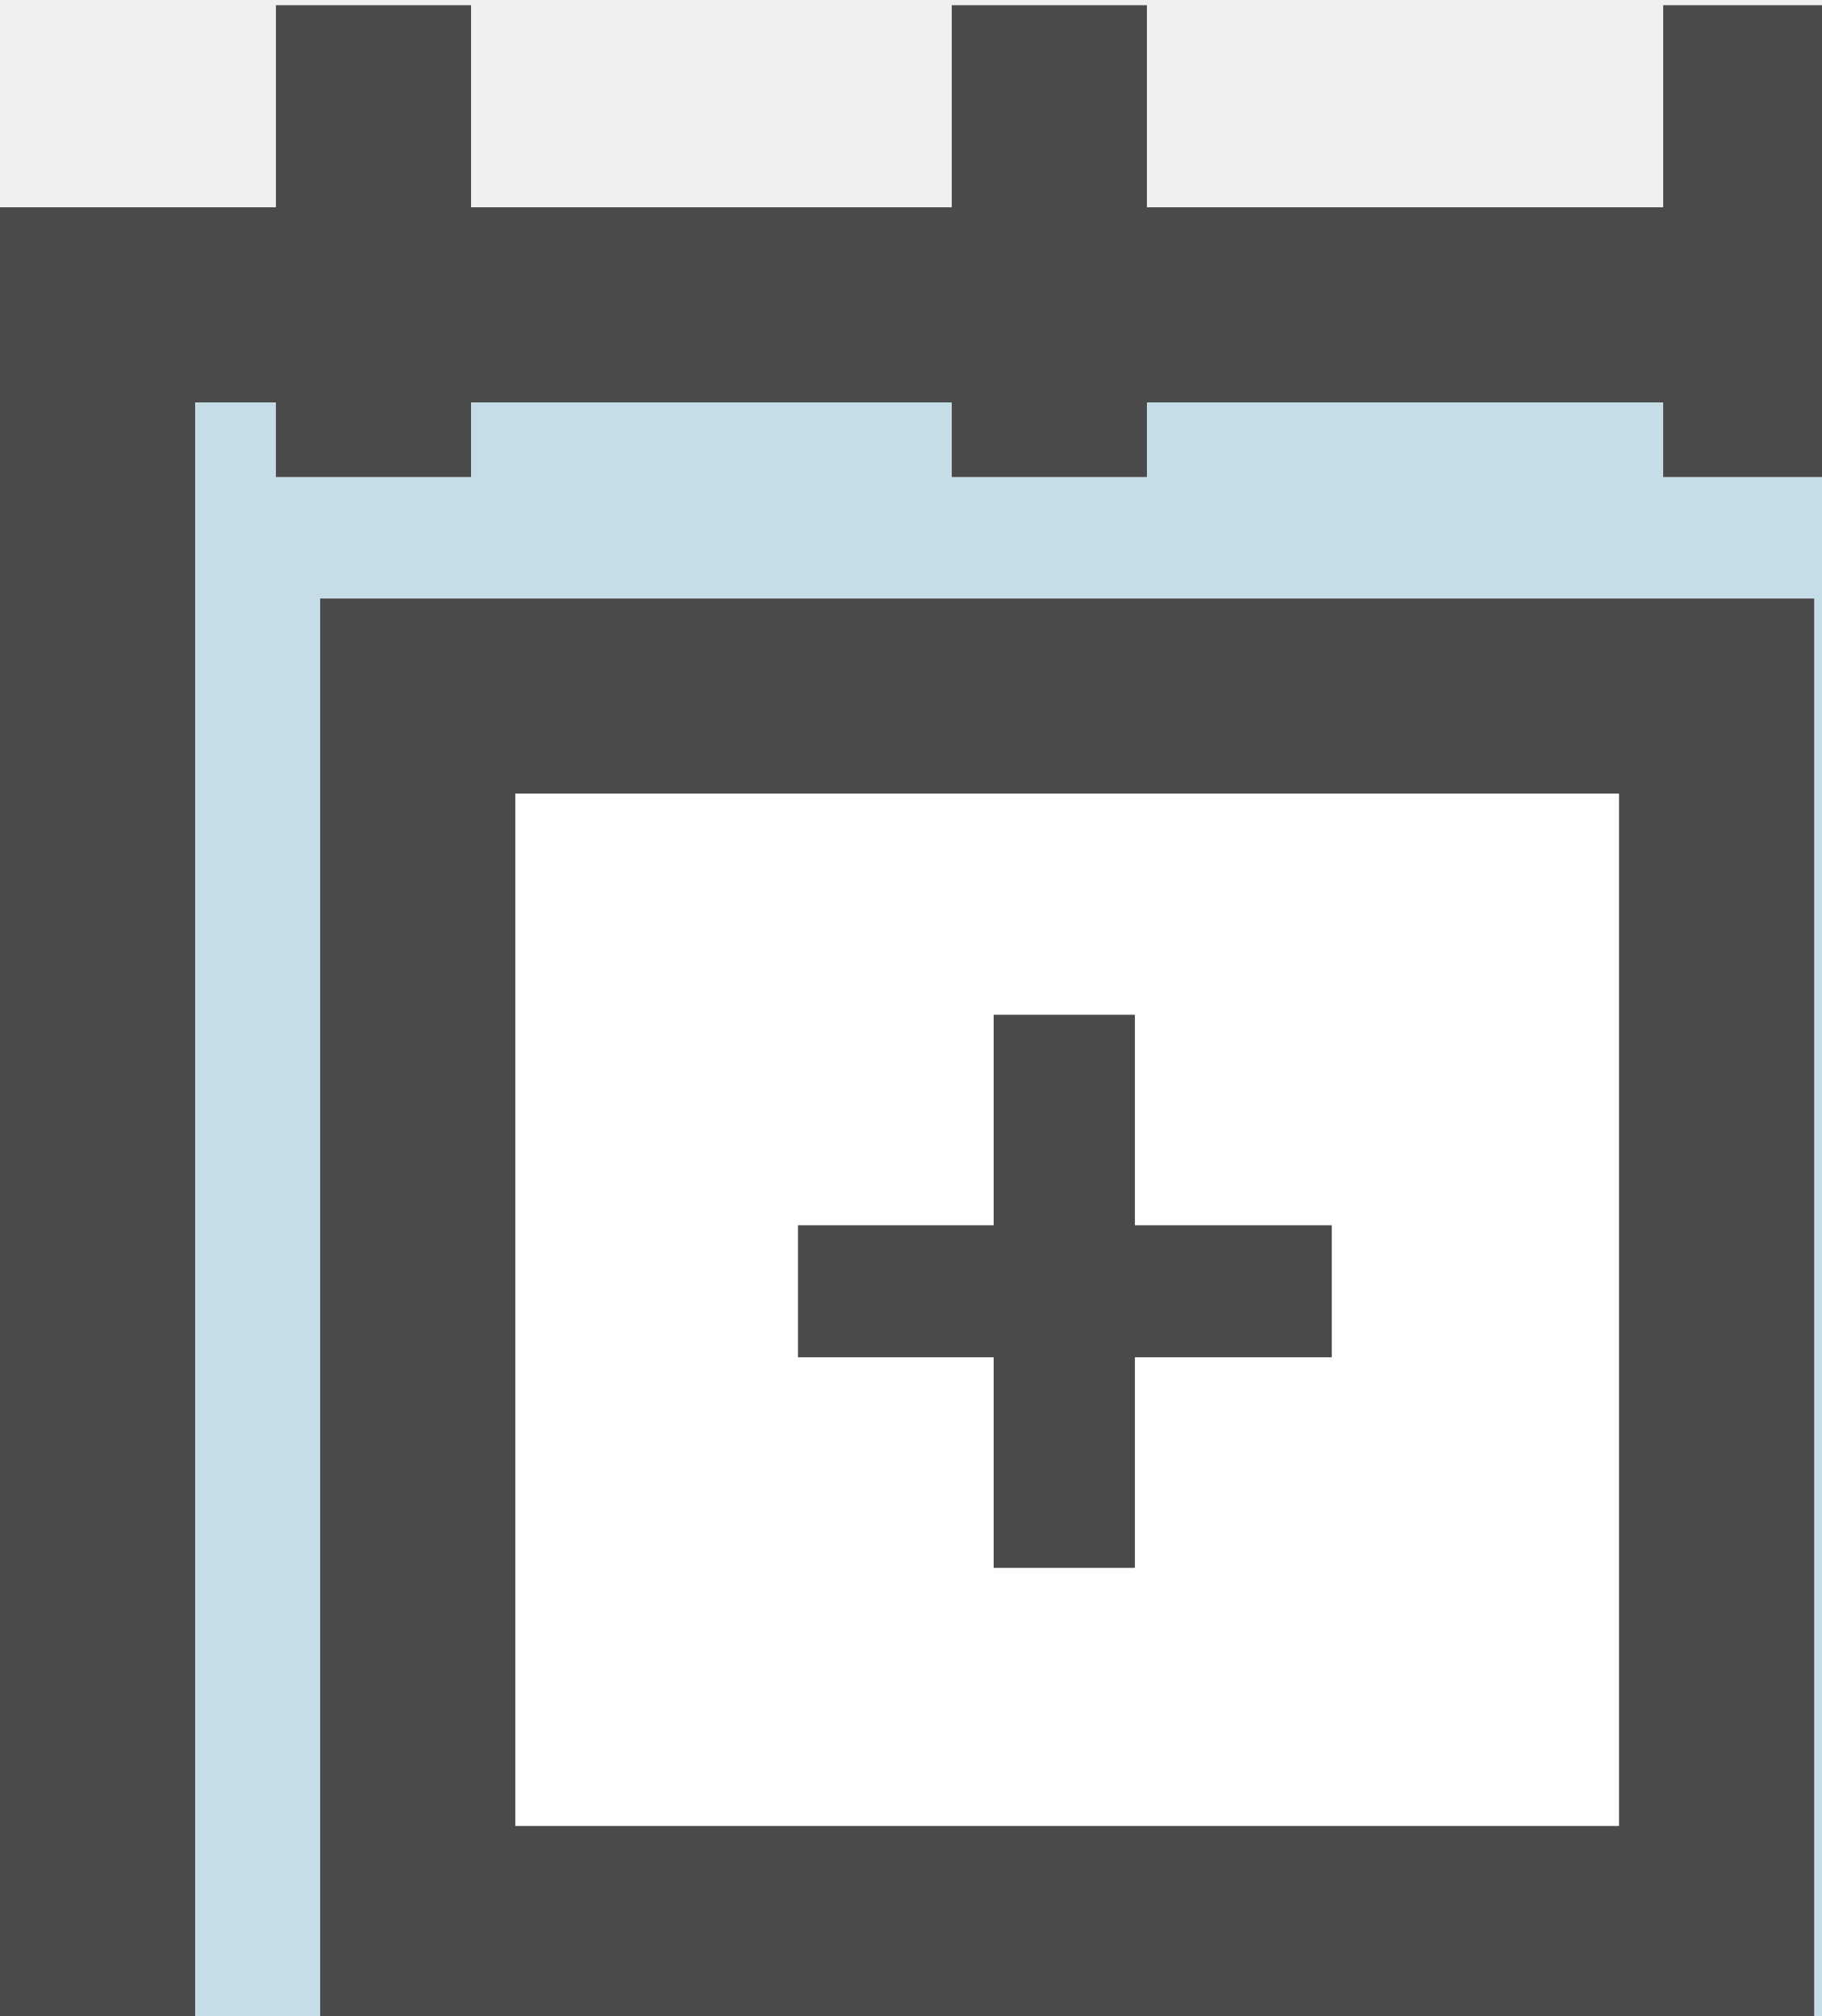
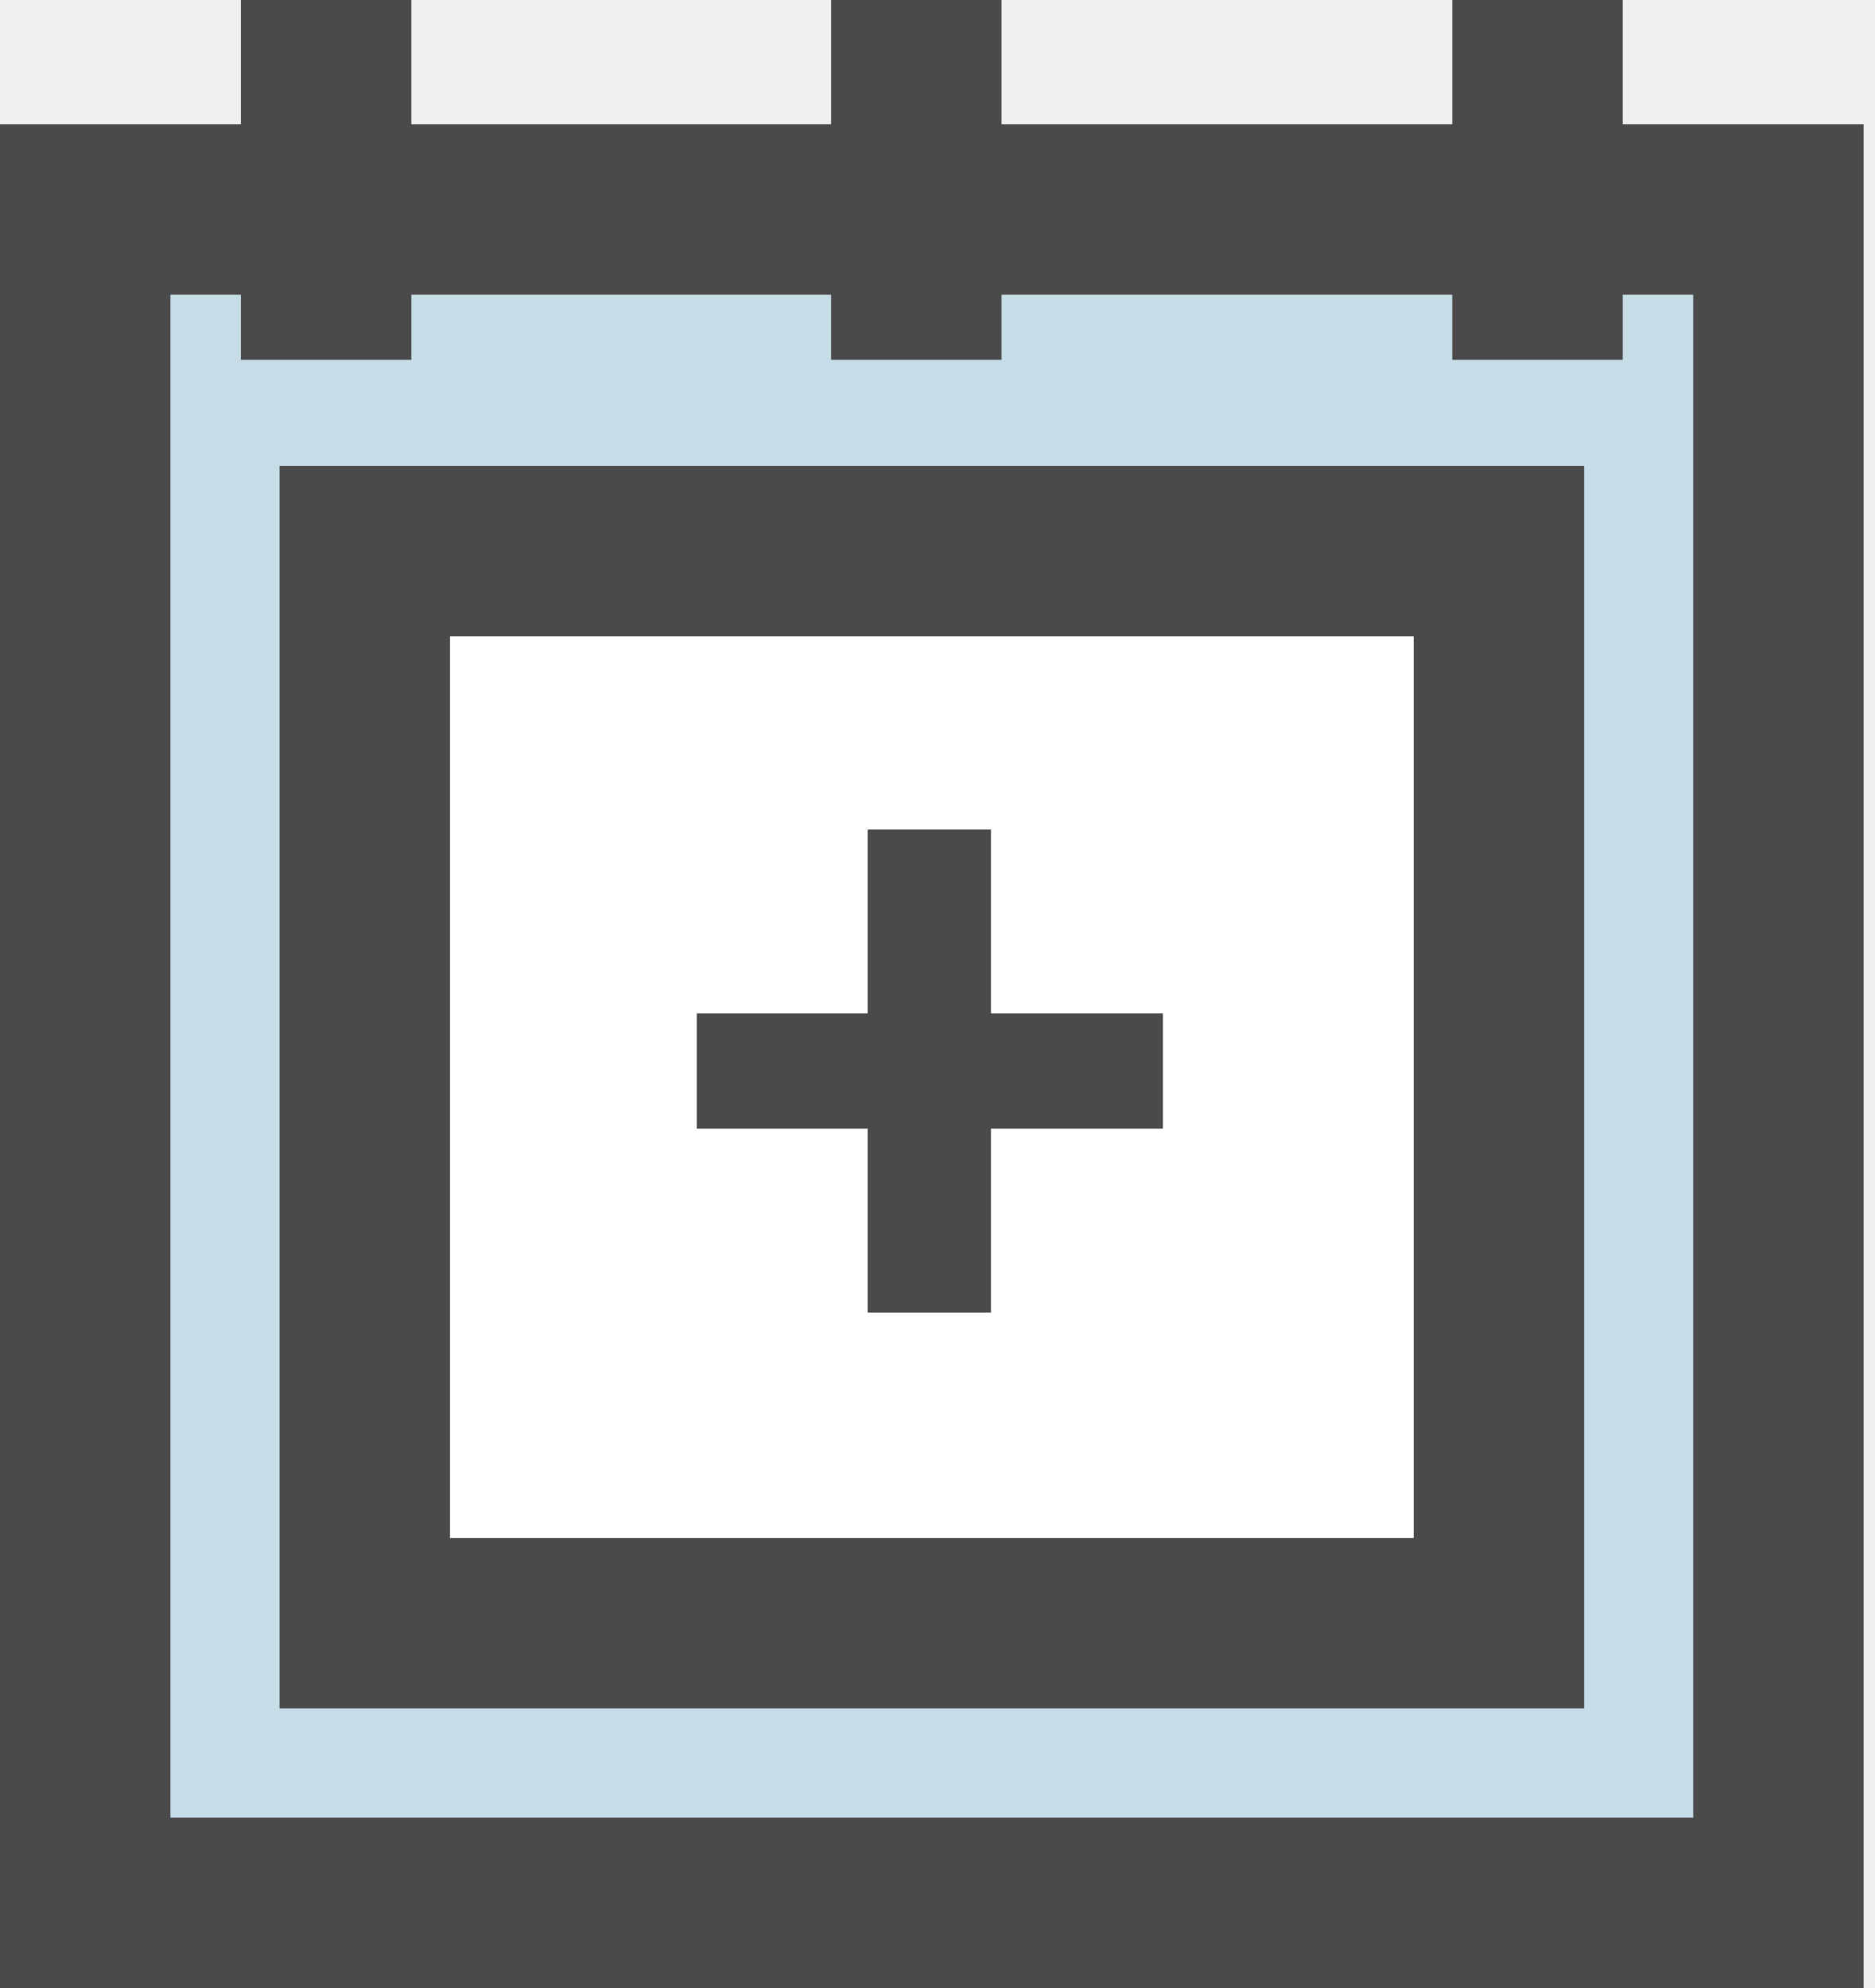
- <svg xmlns="http://www.w3.org/2000/svg" xmlns:xlink="http://www.w3.org/1999/xlink" width="28px" height="31px" viewBox="0 0 28 31" version="1.1">
+ <svg xmlns="http://www.w3.org/2000/svg" xmlns:xlink="http://www.w3.org/1999/xlink" width="33px" height="35px" viewBox="0 0 33 35" version="1.1">
  <defs>
    <rect id="path-1" x="0" y="2.188" width="32.812" height="32.812" />
    <mask id="mask-2" maskContentUnits="userSpaceOnUse" maskUnits="objectBoundingBox" x="0" y="0" width="32.812" height="32.812" fill="white">
      <use xlink:href="#path-1" />
    </mask>
    <rect id="path-3" x="4.922" y="8.203" width="22.969" height="21.875" />
    <mask id="mask-4" maskContentUnits="userSpaceOnUse" maskUnits="objectBoundingBox" x="0" y="0" width="22.969" height="21.875" fill="white">
      <use xlink:href="#path-3" />
    </mask>
  </defs>
-   <g id="Welcome" stroke="none" stroke-width="1" fill="none" fill-rule="evenodd">
-     <g id="Schedule-L" transform="translate(-251, -403)">
-       <g id="calendar" transform="translate(251, 404)">
-         <g id="Group-22">
-           <g id="Group-10" stroke="#4A4A4A">
-             <use id="Rectangle-12" mask="url(#mask-2)" stroke-width="6" fill="#C6DDE7" xlink:href="#path-1" />
-             <use id="Rectangle-13" mask="url(#mask-4)" stroke-width="6" fill="#FFFFFF" xlink:href="#path-3" />
-             <g id="Group-7" transform="translate(4.921875, 0)" stroke-width="3" stroke-linecap="square">
-               <path d="M0.82,0.58 L0.82,4.835" id="Line" />
-               <path d="M11.211,0.58 L11.211,4.835" id="Line-Copy" />
-               <path d="M22.148,0.58 L22.148,4.835" id="Line-Copy-2" />
-             </g>
+   <g id="Symbols" stroke="none" stroke-width="1" fill="none" fill-rule="evenodd">
+     <g id="calendar">
+       <g id="Group-22">
+         <g id="Group-10" stroke="#4A4A4A">
+           <use id="Rectangle-12" mask="url(#mask-2)" stroke-width="6" fill="#C6DDE7" xlink:href="#path-1" />
+           <use id="Rectangle-13" mask="url(#mask-4)" stroke-width="6" fill="#FFFFFF" xlink:href="#path-3" />
+           <g id="Group-7" transform="translate(4.921875, 0)" stroke-width="3" stroke-linecap="square">
+             <path d="M0.82,0.58 L0.82,4.835" id="Line" />
+             <path d="M11.211,0.58 L11.211,4.835" id="Line-Copy" />
+             <path d="M22.148,0.58 L22.148,4.835" id="Line-Copy-2" />
          </g>
-           <polygon id="+" fill="#4A4A4A" points="15.277 19.871 12.268 19.871 12.268 17.841 15.277 17.841 15.277 14.604 17.448 14.604 17.448 17.841 20.475 17.841 20.475 19.871 17.448 19.871 17.448 23.109 15.277 23.109" />
        </g>
+         <polygon id="+" fill="#4A4A4A" points="15.277 19.871 12.268 19.871 12.268 17.841 15.277 17.841 15.277 14.604 17.448 14.604 17.448 17.841 20.475 17.841 20.475 19.871 17.448 19.871 17.448 23.109 15.277 23.109" />
      </g>
    </g>
  </g>
</svg>
